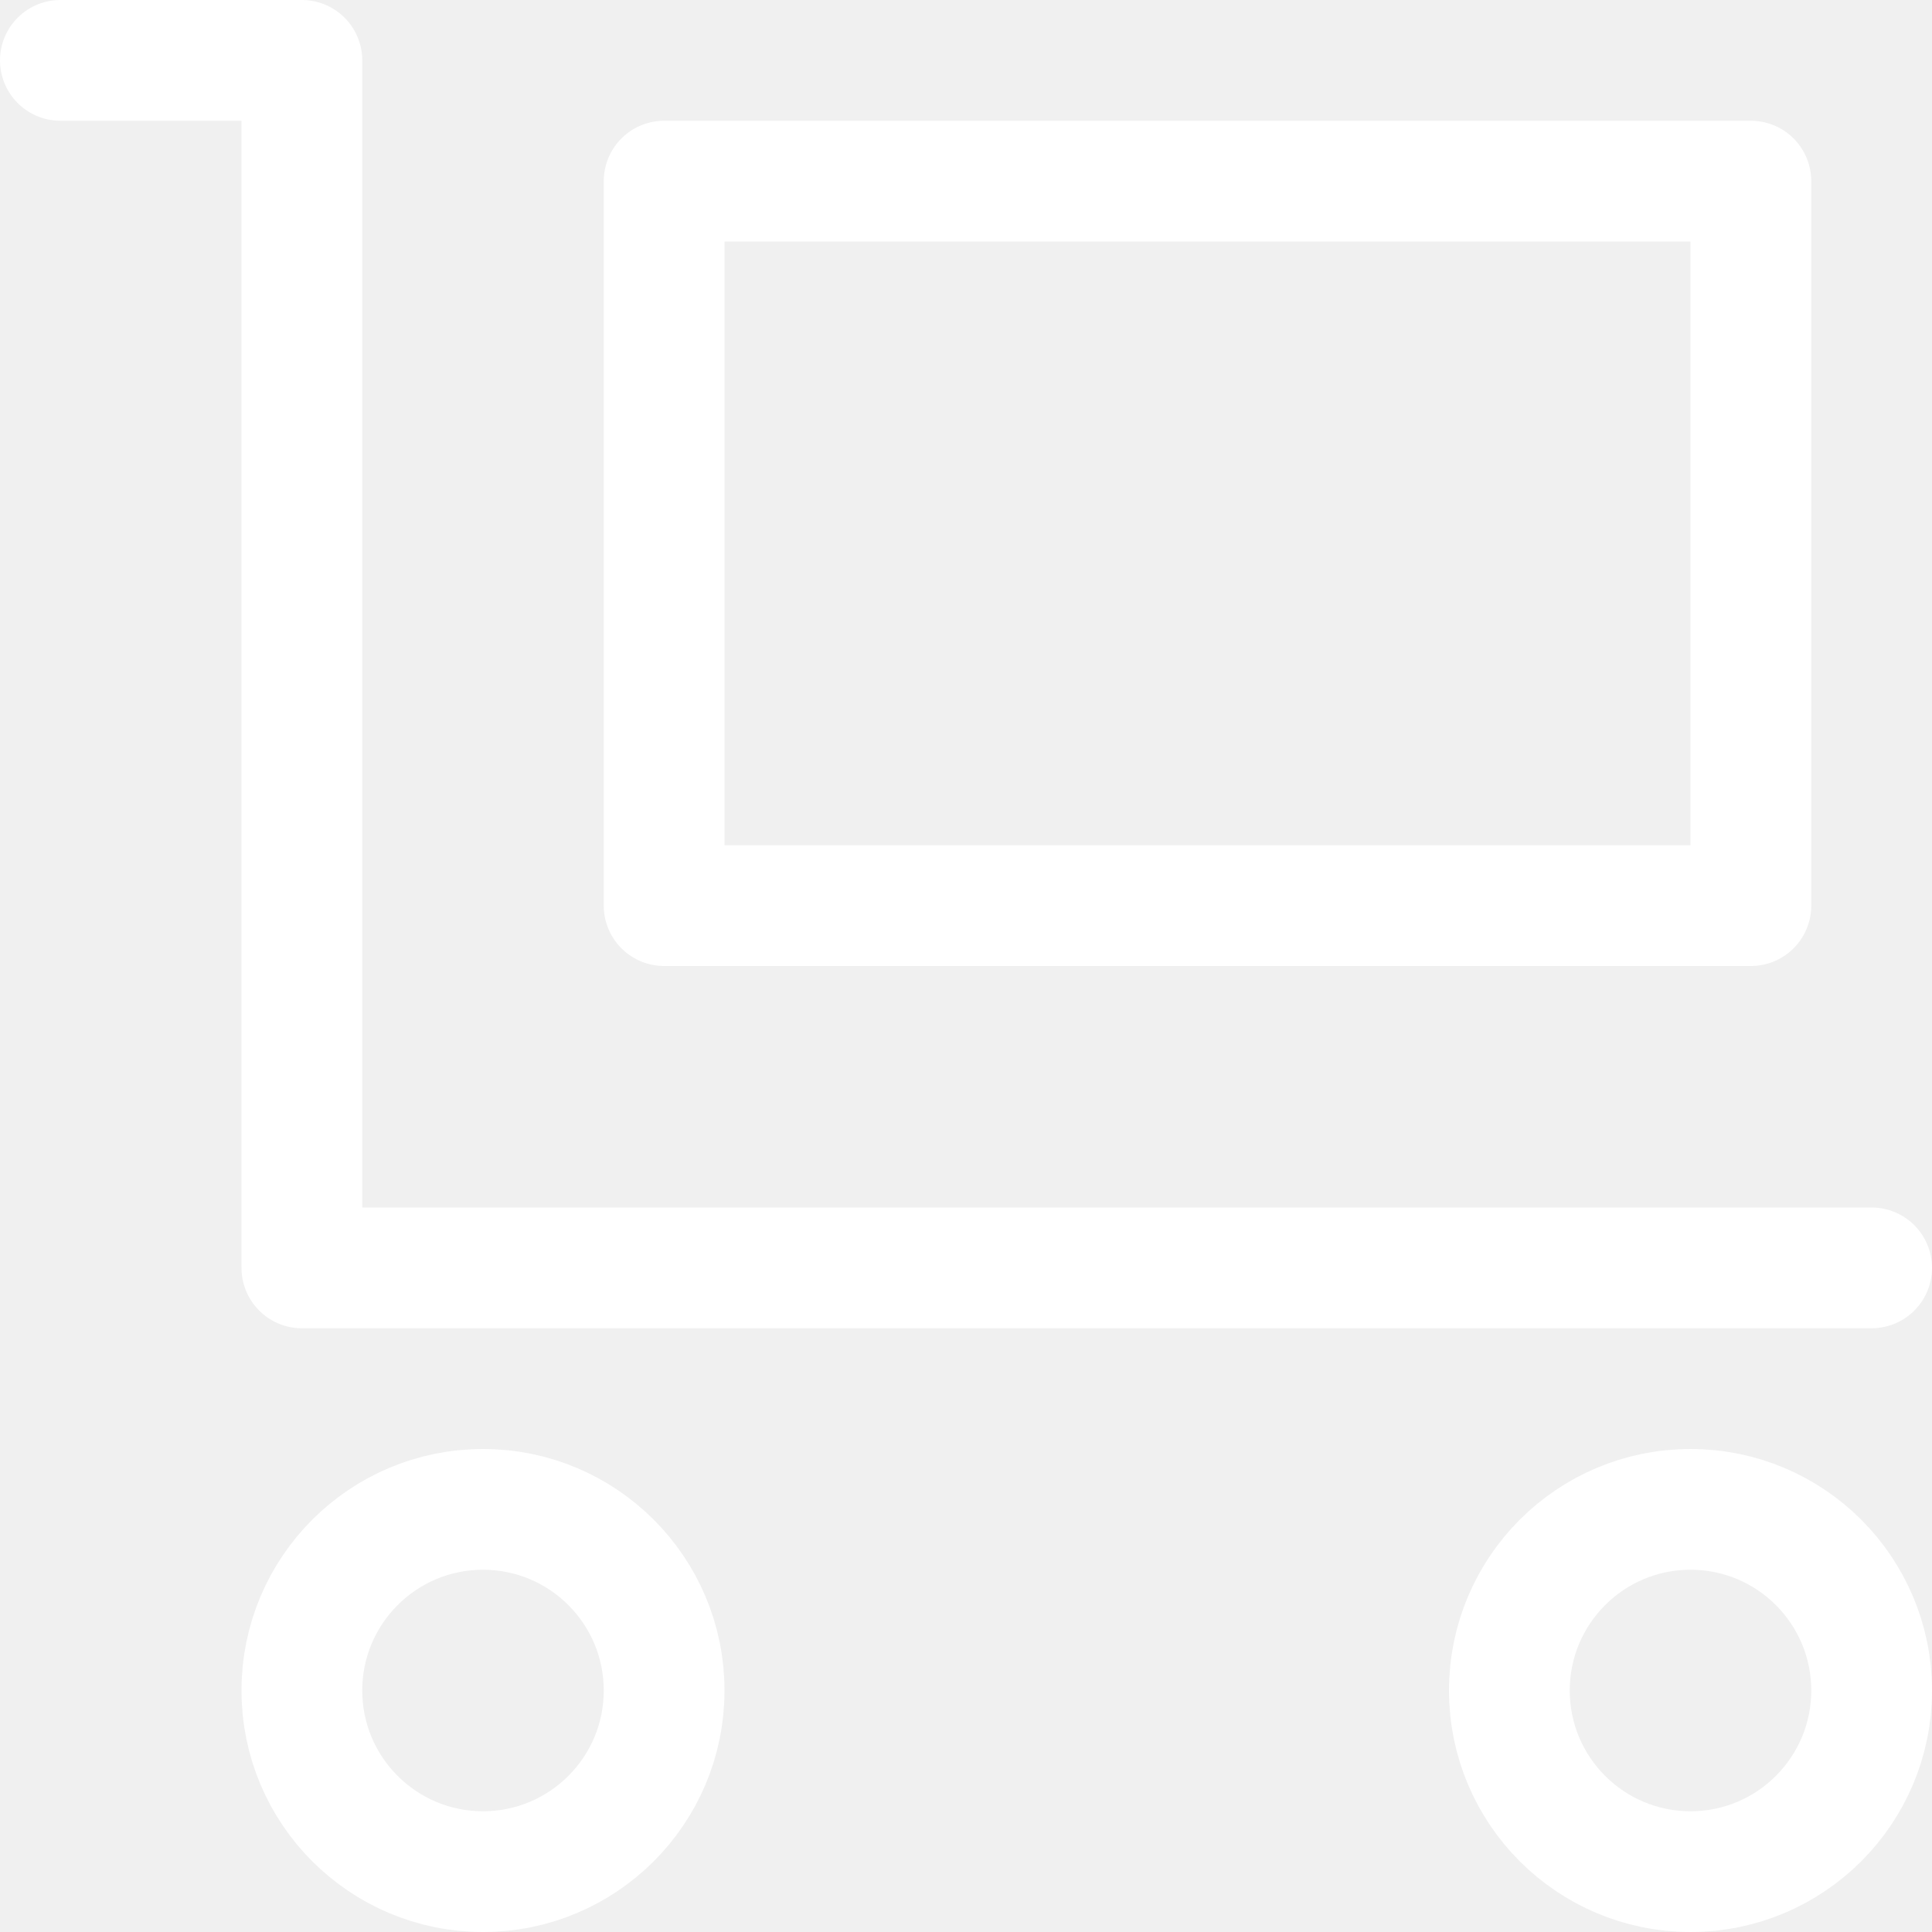
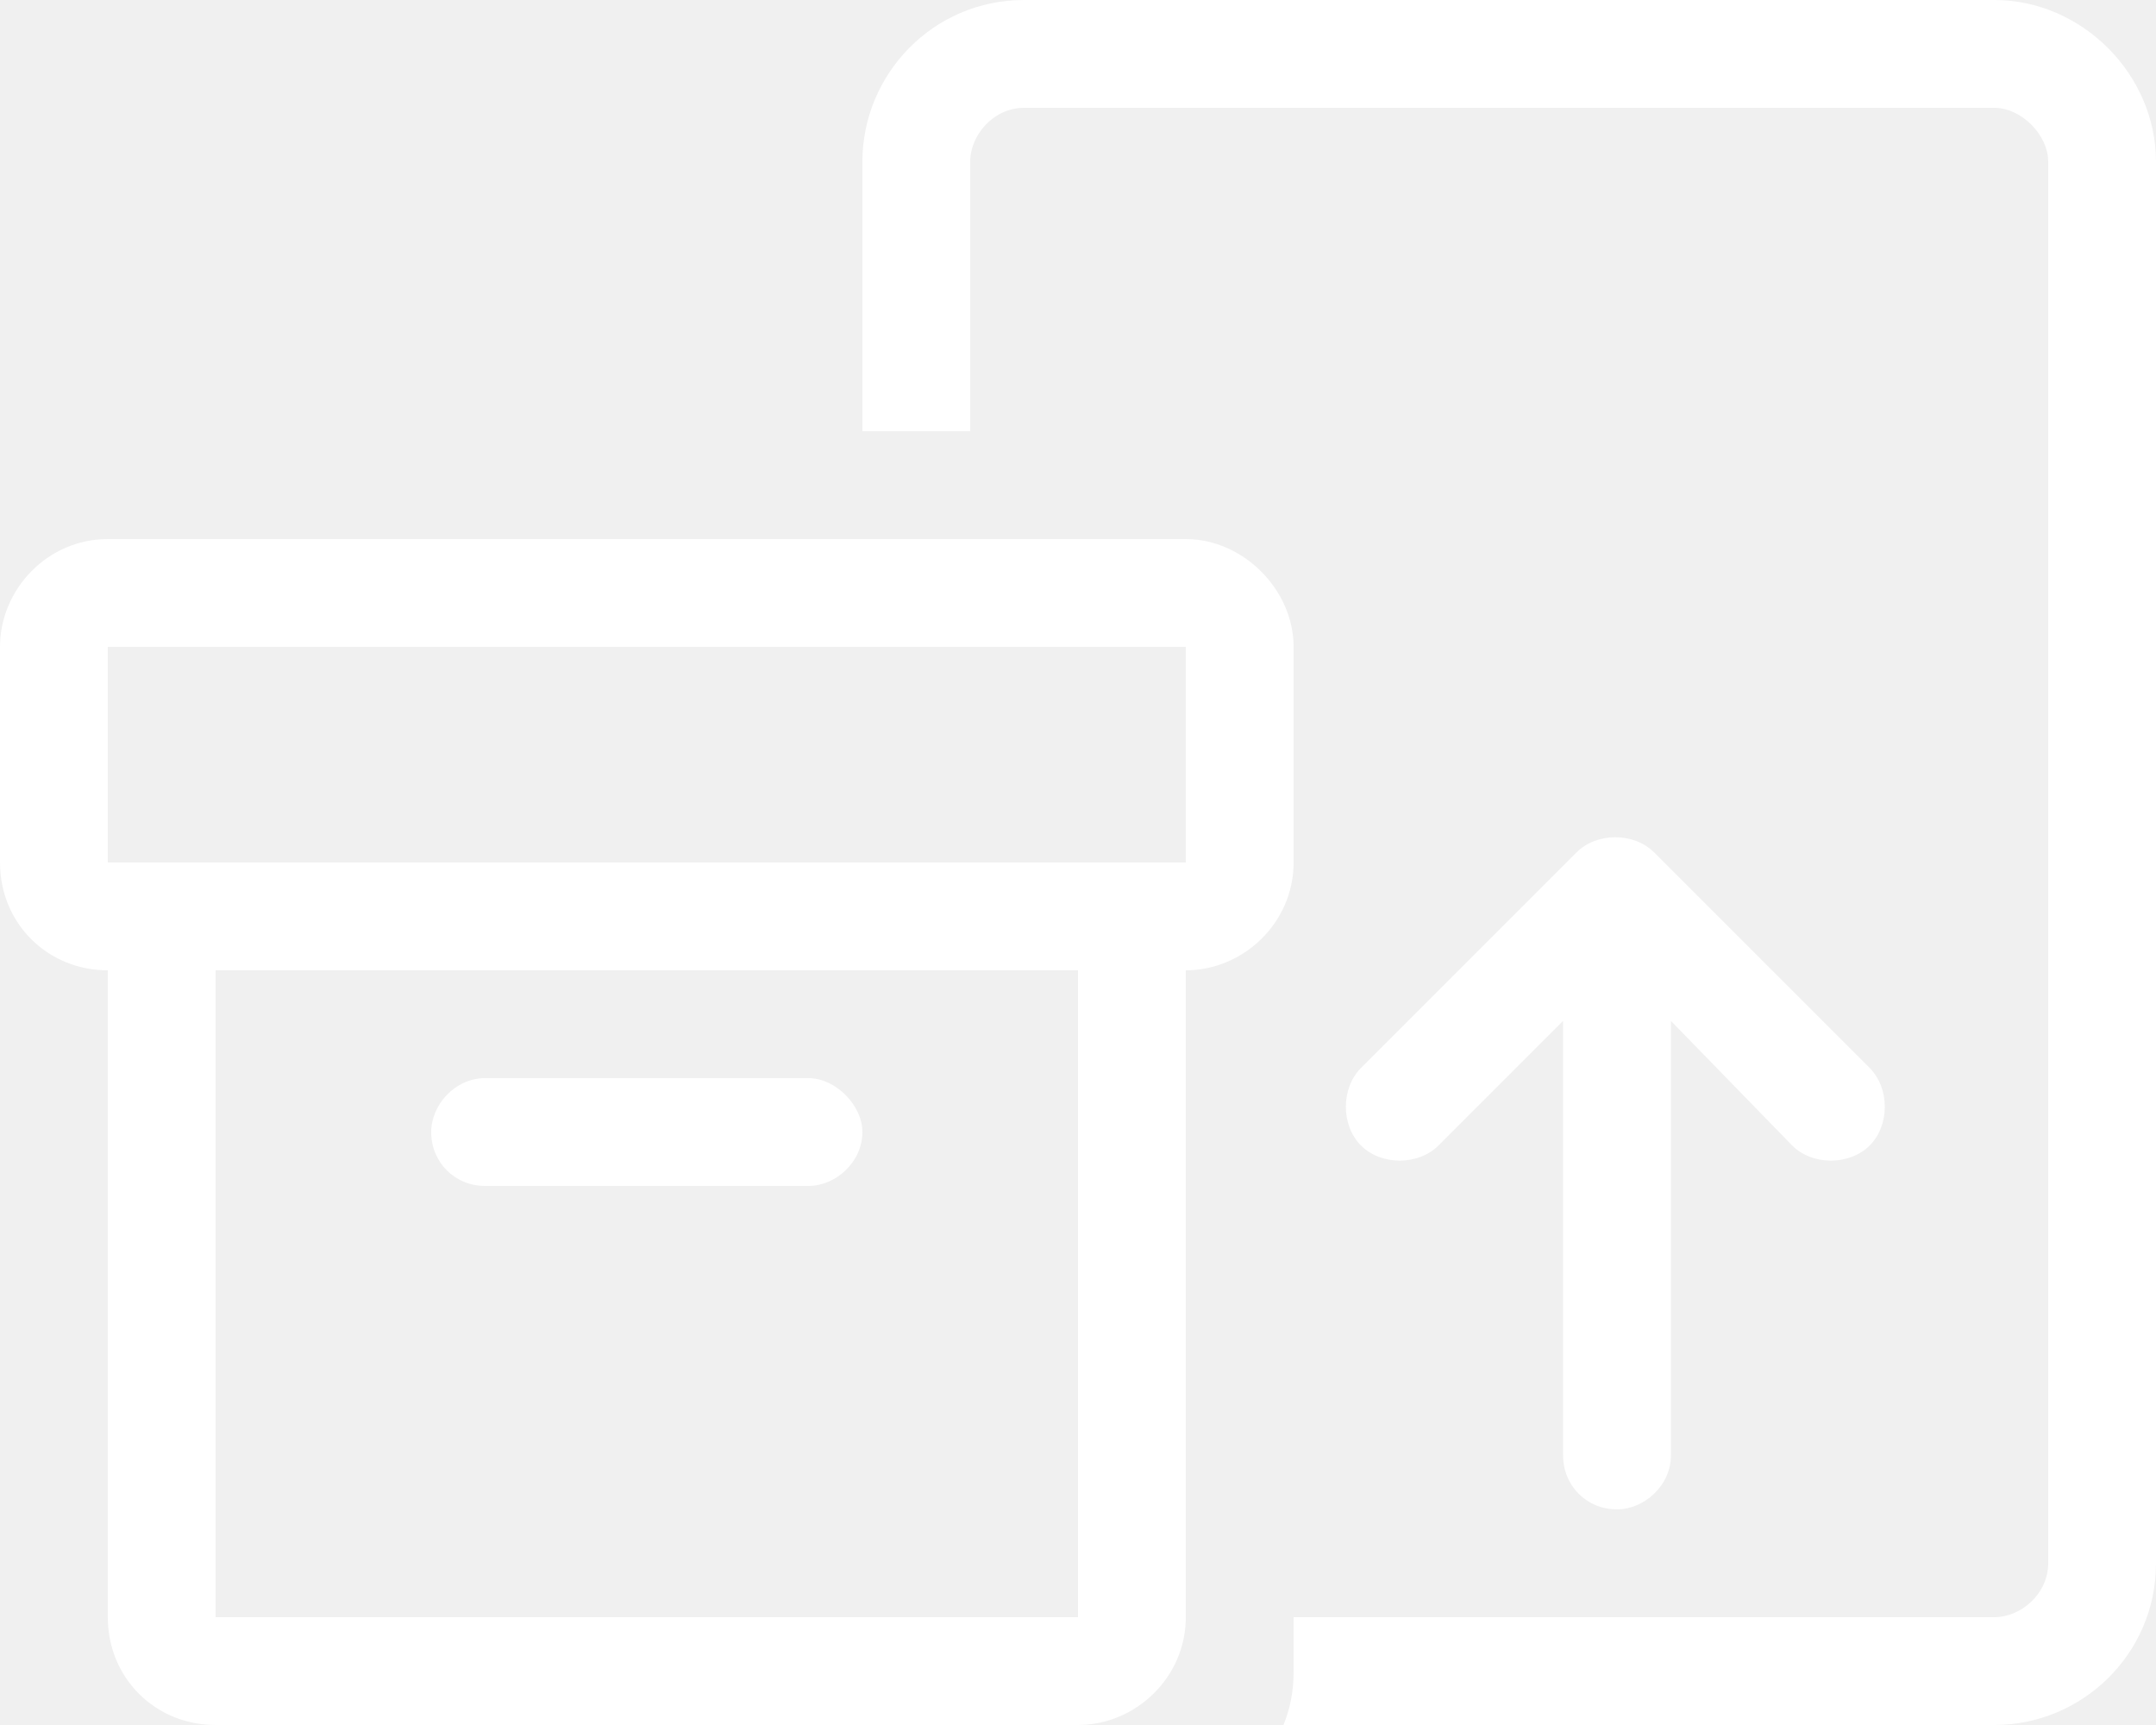
- <svg xmlns="http://www.w3.org/2000/svg" id="Supplier_Management" data-name="Supplier Management" width="16" height="16" viewBox="0 0 16 16">
-   <path id="Path_949" data-name="Path 949" d="M.5.5h2v10h13" fill="none" stroke="#fff" stroke-linecap="round" stroke-linejoin="round" stroke-width="1" />
-   <circle id="Ellipse_95" data-name="Ellipse 95" cx="1.5" cy="1.5" r="1.5" transform="translate(2.5 12.5)" fill="none" stroke="#fff" stroke-linecap="round" stroke-linejoin="round" stroke-width="1" />
-   <circle id="Ellipse_96" data-name="Ellipse 96" cx="1.5" cy="1.5" r="1.5" transform="translate(12.5 12.5)" fill="none" stroke="#fff" stroke-linecap="round" stroke-linejoin="round" stroke-width="1" />
-   <rect id="Rectangle_1629" data-name="Rectangle 1629" width="9" height="6" transform="translate(5.5 1.5)" fill="none" stroke="#fff" stroke-linecap="round" stroke-linejoin="round" stroke-width="1" />
+ <svg xmlns="http://www.w3.org/2000/svg" width="20" height="16" viewBox="0 0 20 16" fill="none">
+   <path d="M18.5 1H9.5C9.219 1 9 1.25 9 1.5V4H8V1.5C8 0.688 8.656 0 9.5 0H18.5C19.312 0 20 0.688 20 1.5V14.5C20 15.344 19.312 16 18.5 16H11.906C11.969 15.844 12 15.688 12 15.5V15H18.5C18.75 15 19 14.781 19 14.5V1.5C19 1.25 18.75 1 18.5 1ZM17.344 9.906C17.531 10.094 17.531 10.438 17.344 10.625C17.156 10.812 16.812 10.812 16.625 10.625L15.5 9.469V13.5C15.5 13.781 15.25 14 15 14C14.719 14 14.5 13.781 14.5 13.5V9.469L13.344 10.625C13.156 10.812 12.812 10.812 12.625 10.625C12.438 10.438 12.438 10.094 12.625 9.906L14.625 7.906C14.812 7.719 15.156 7.719 15.344 7.906L17.344 9.906ZM7.5 10C7.75 10 8 10.25 8 10.5C8 10.781 7.75 11 7.5 11H4.5C4.219 11 4 10.781 4 10.5C4 10.25 4.219 10 4.5 10H7.5ZM0 6C0 5.469 0.438 5 1 5H11C11.531 5 12 5.469 12 6V8C12 8.562 11.531 9 11 9V15C11 15.562 10.531 16 10 16H2C1.438 16 1 15.562 1 15V9C0.438 9 0 8.562 0 8V6ZM11 6H1V8H11V6ZM2 15H10V9H2V15Z" fill="white" />
</svg>
